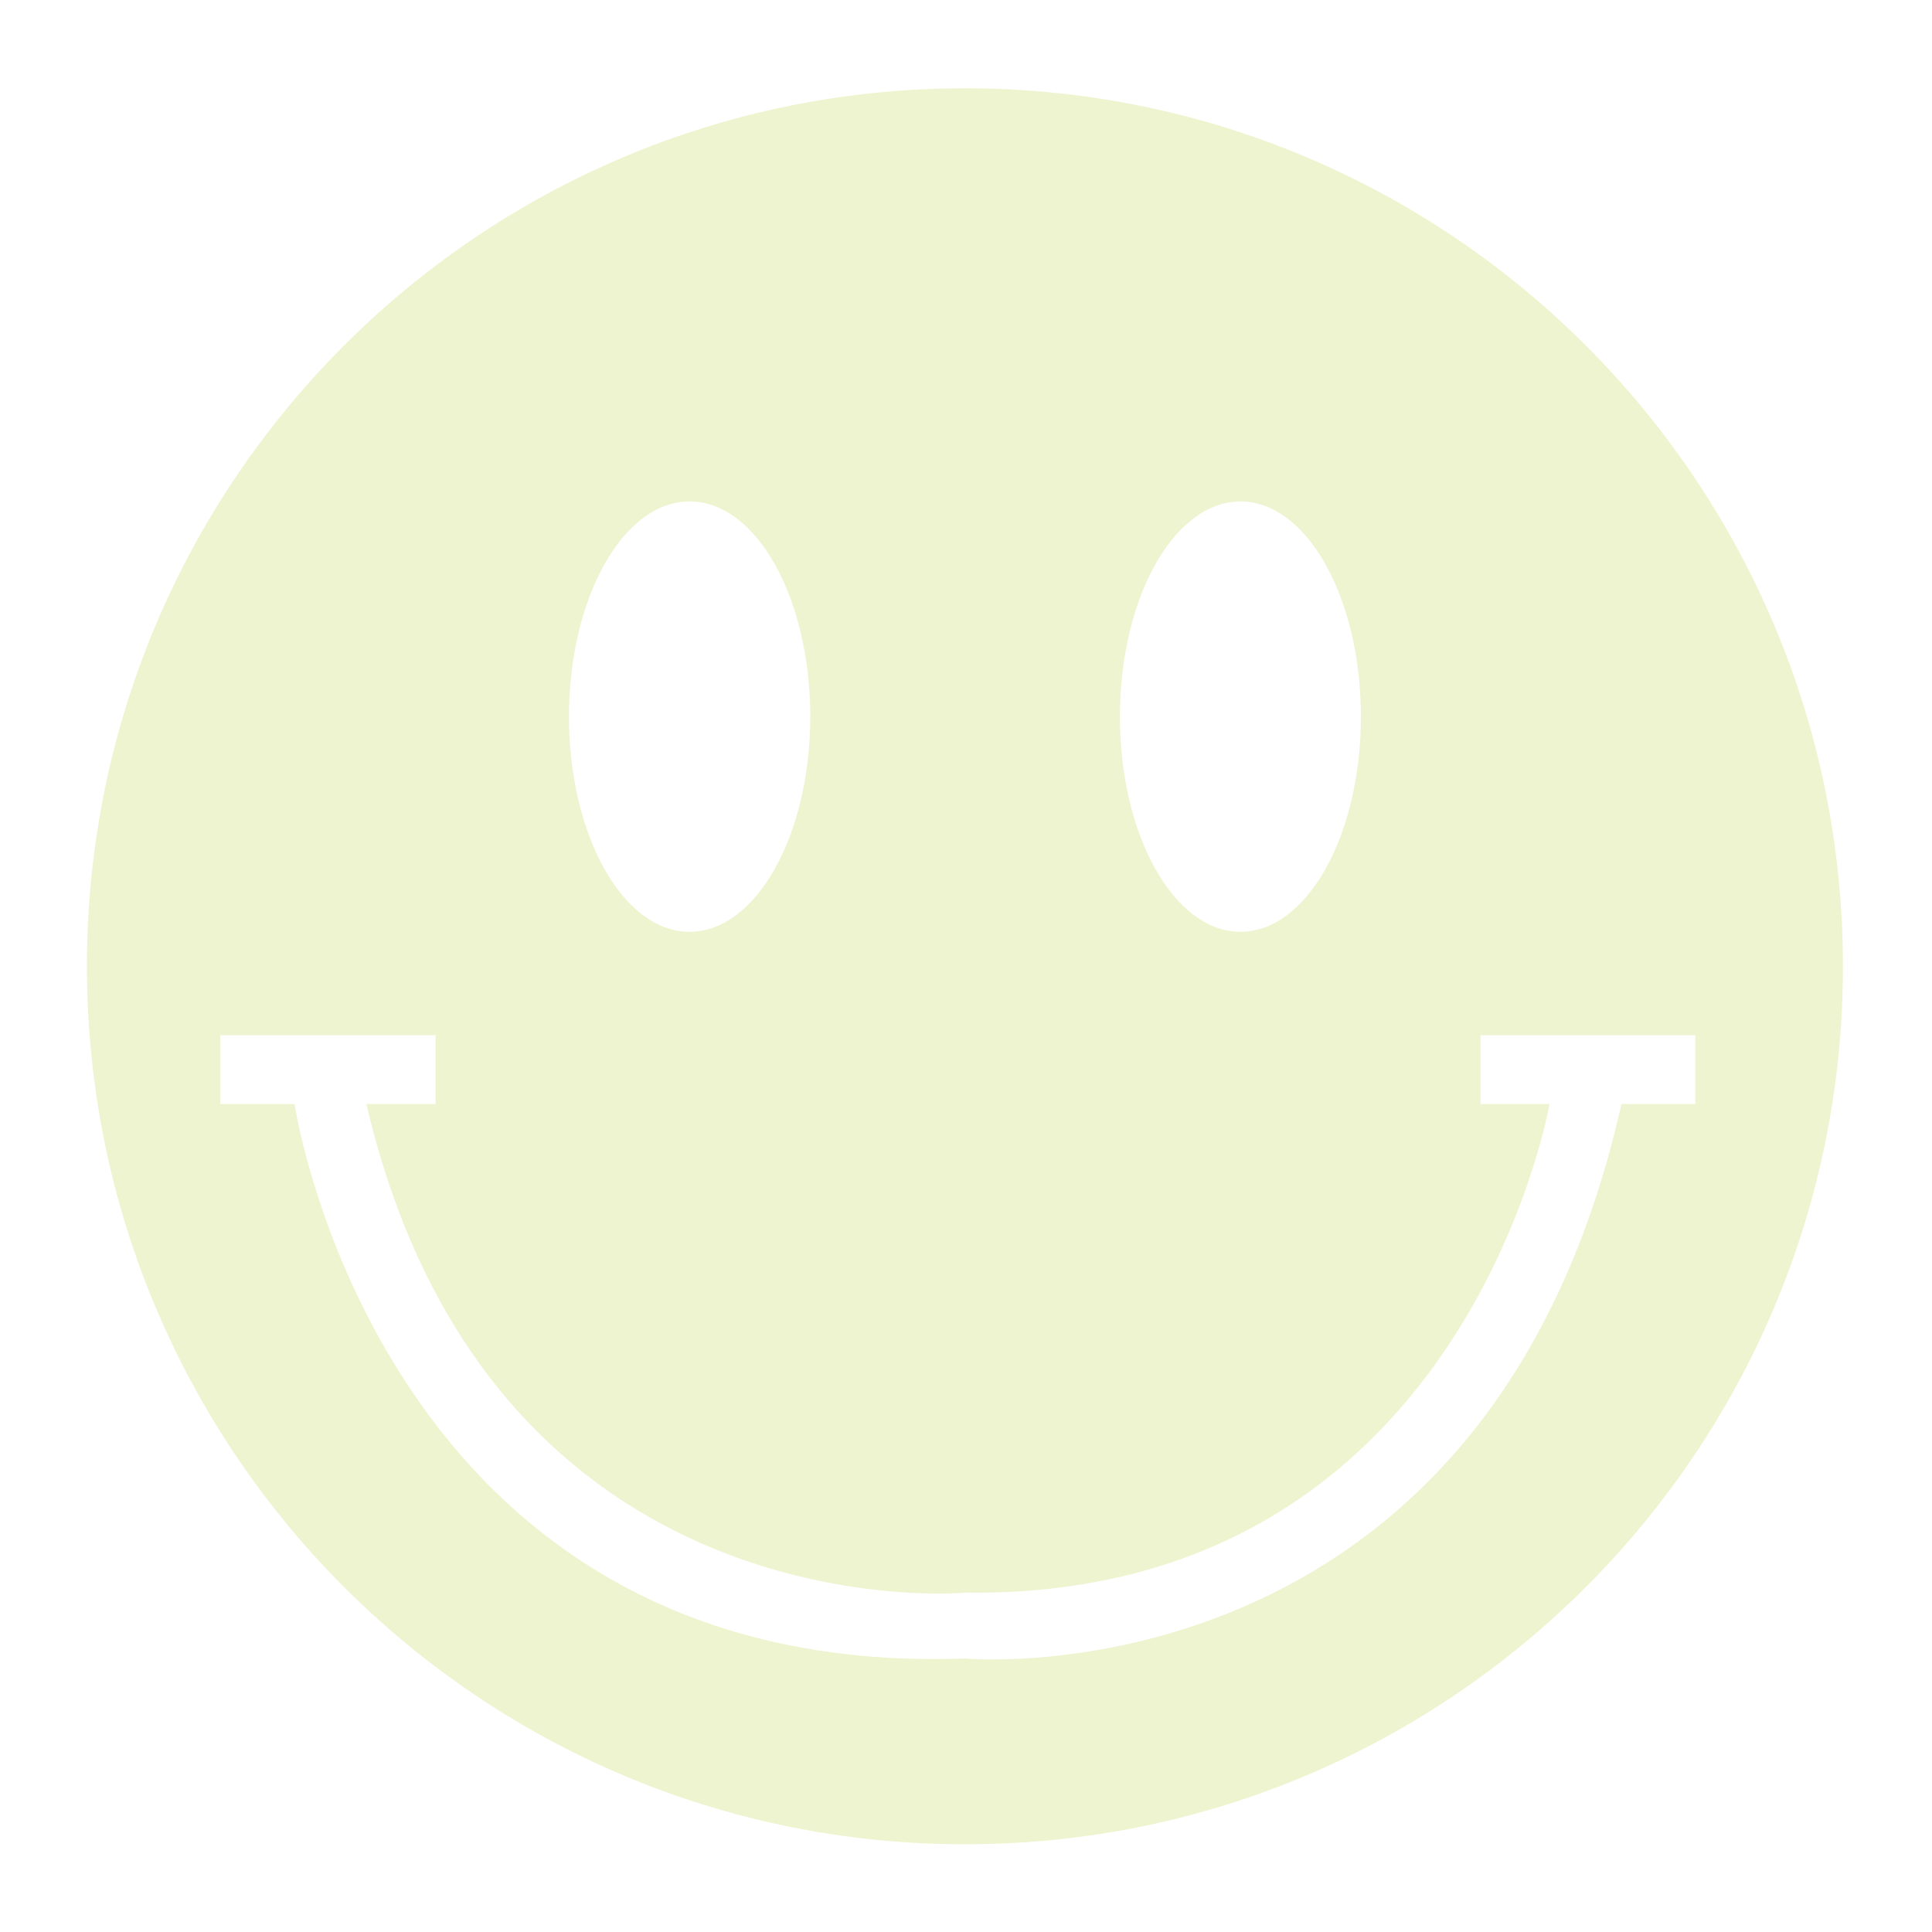
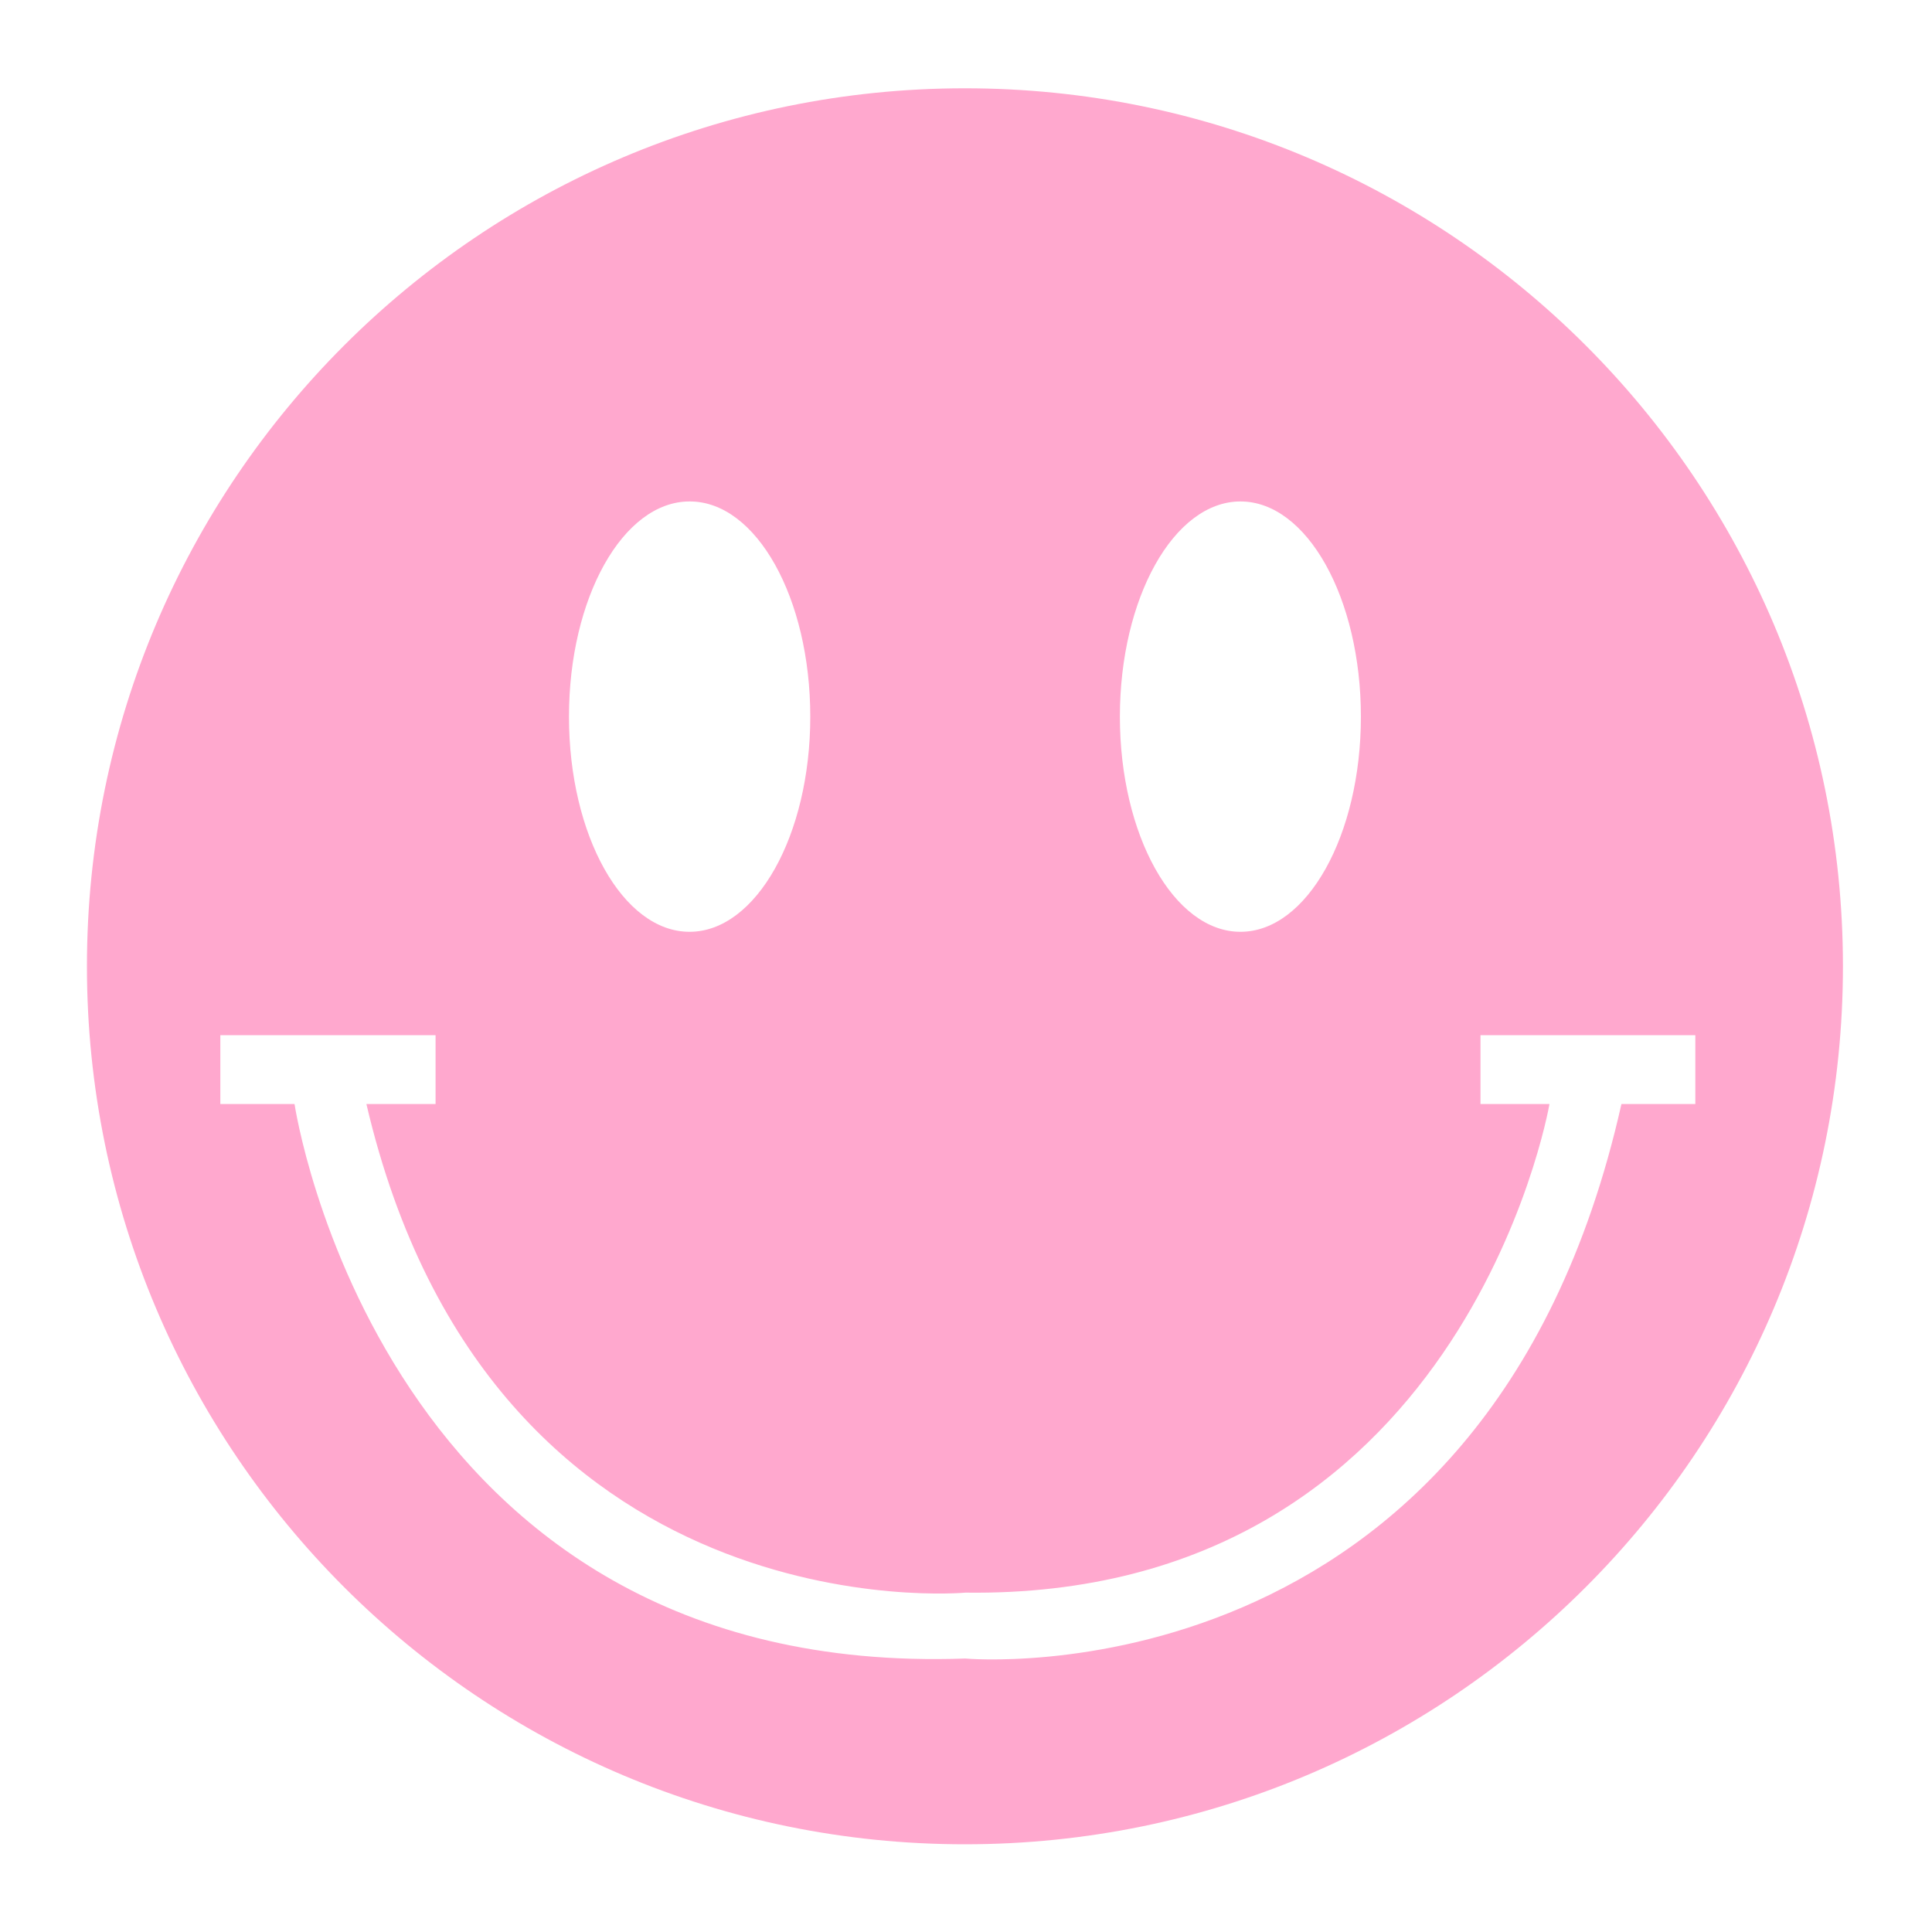
- <svg xmlns="http://www.w3.org/2000/svg" id="Layer_1" data-name="Layer 1" viewBox="0 0 200 200 " fill="#eef4cf">
+ <svg xmlns="http://www.w3.org/2000/svg" id="Layer_1" data-name="Layer 1" viewBox="0 0 200 200 " fill="#ffa8ce">
  <path d="M99.89,9.14A90.89,90.89,0,1,0,190.78,100,90.89,90.89,0,0,0,99.89,9.14Zm28.52,42.77c6.89,0,12.47,10,12.47,22.28s-5.58,22.27-12.47,22.27-12.48-10-12.48-22.27S121.52,51.91,128.41,51.91Zm-57,0c6.89,0,12.47,10,12.47,22.28S78.27,96.46,71.38,96.46,58.9,86.49,58.9,74.19,64.49,51.91,71.38,51.91Zm96.44,62.38c-14,62.37-67.93,57.4-67.93,57.4-60.59,2.16-69.43-57.4-69.43-57.4H22.81v-7.13H45.09v7.13H37.93c12.89,55.16,62,50.58,62,50.58,51.27.67,60.33-49.76,60.47-50.58h-7.14v-7.13H175.5v7.13Z" />
</svg>
